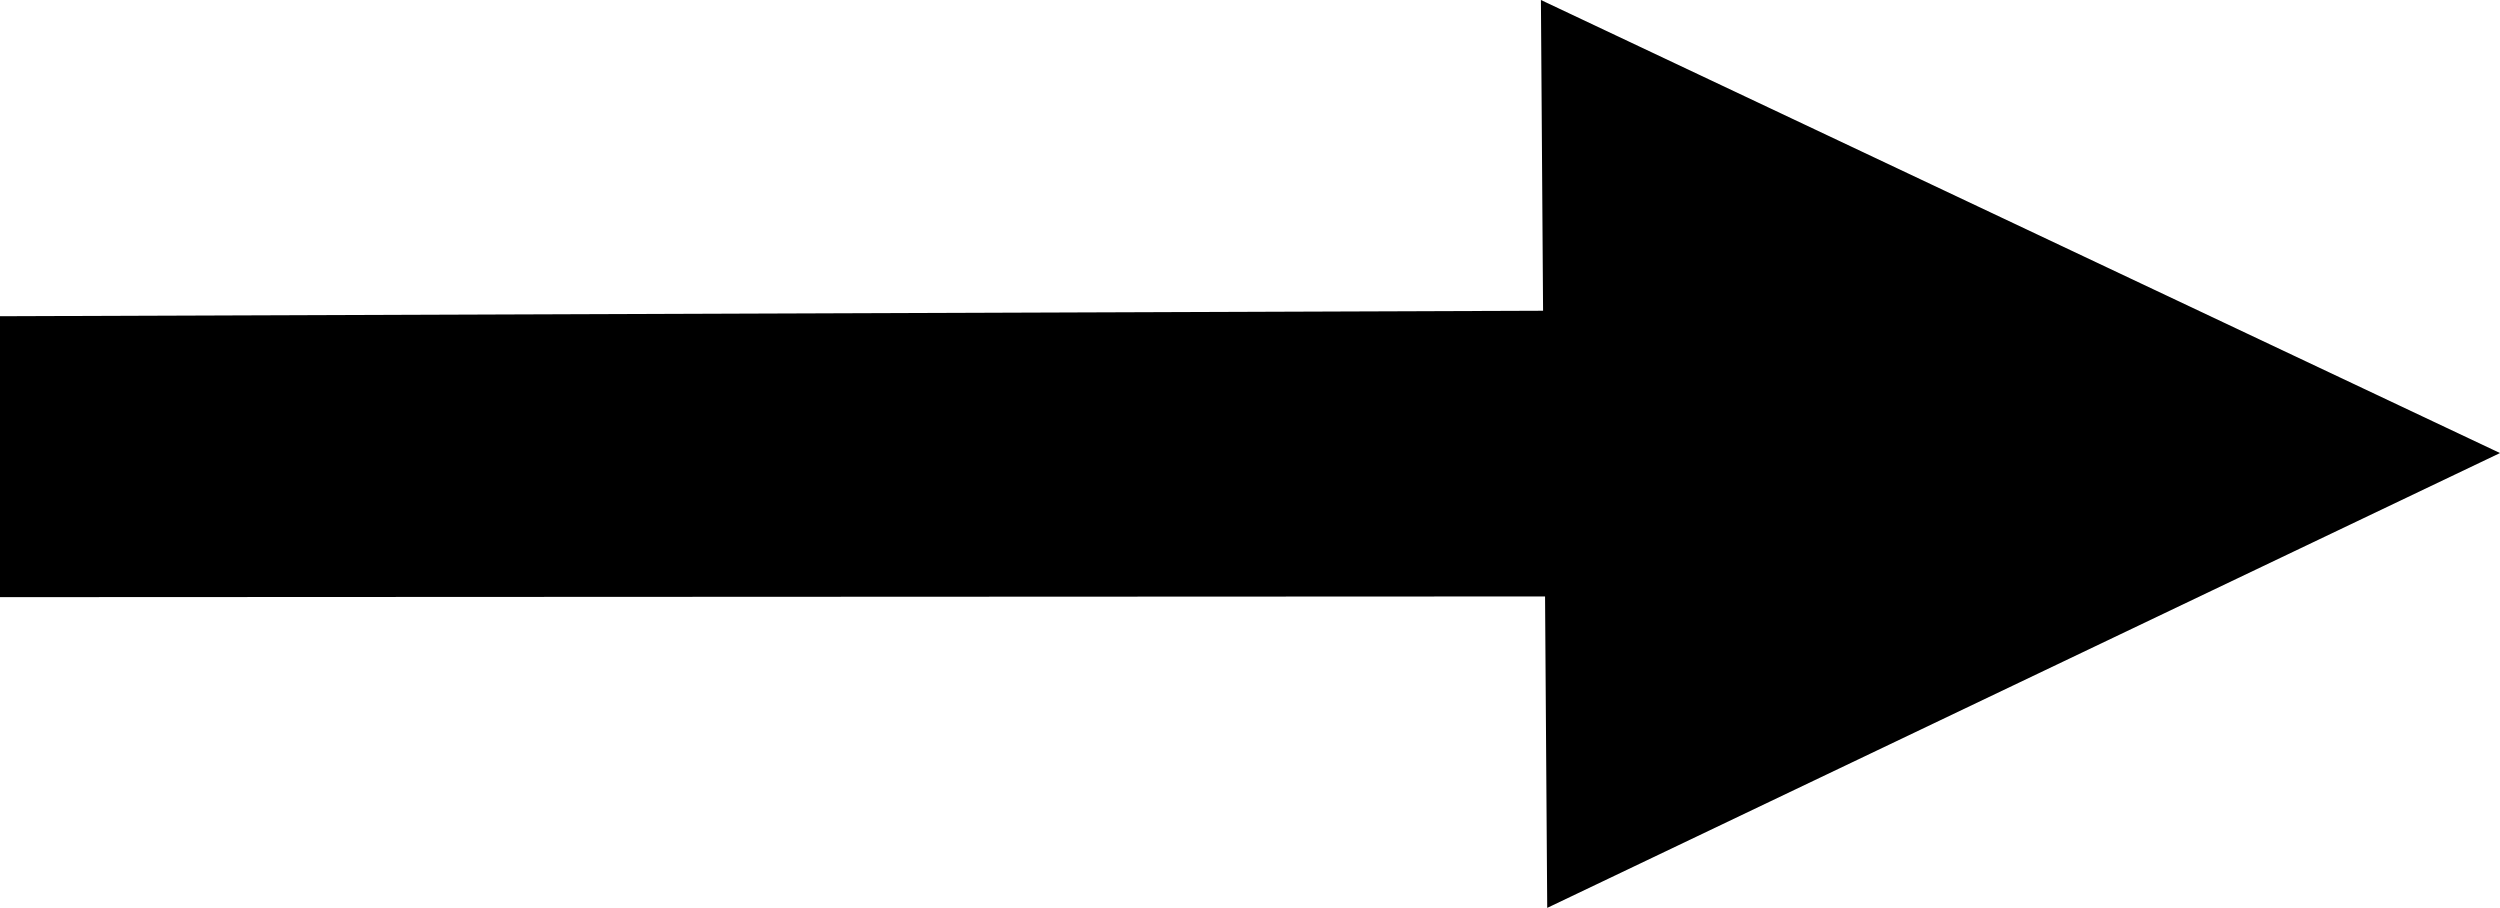
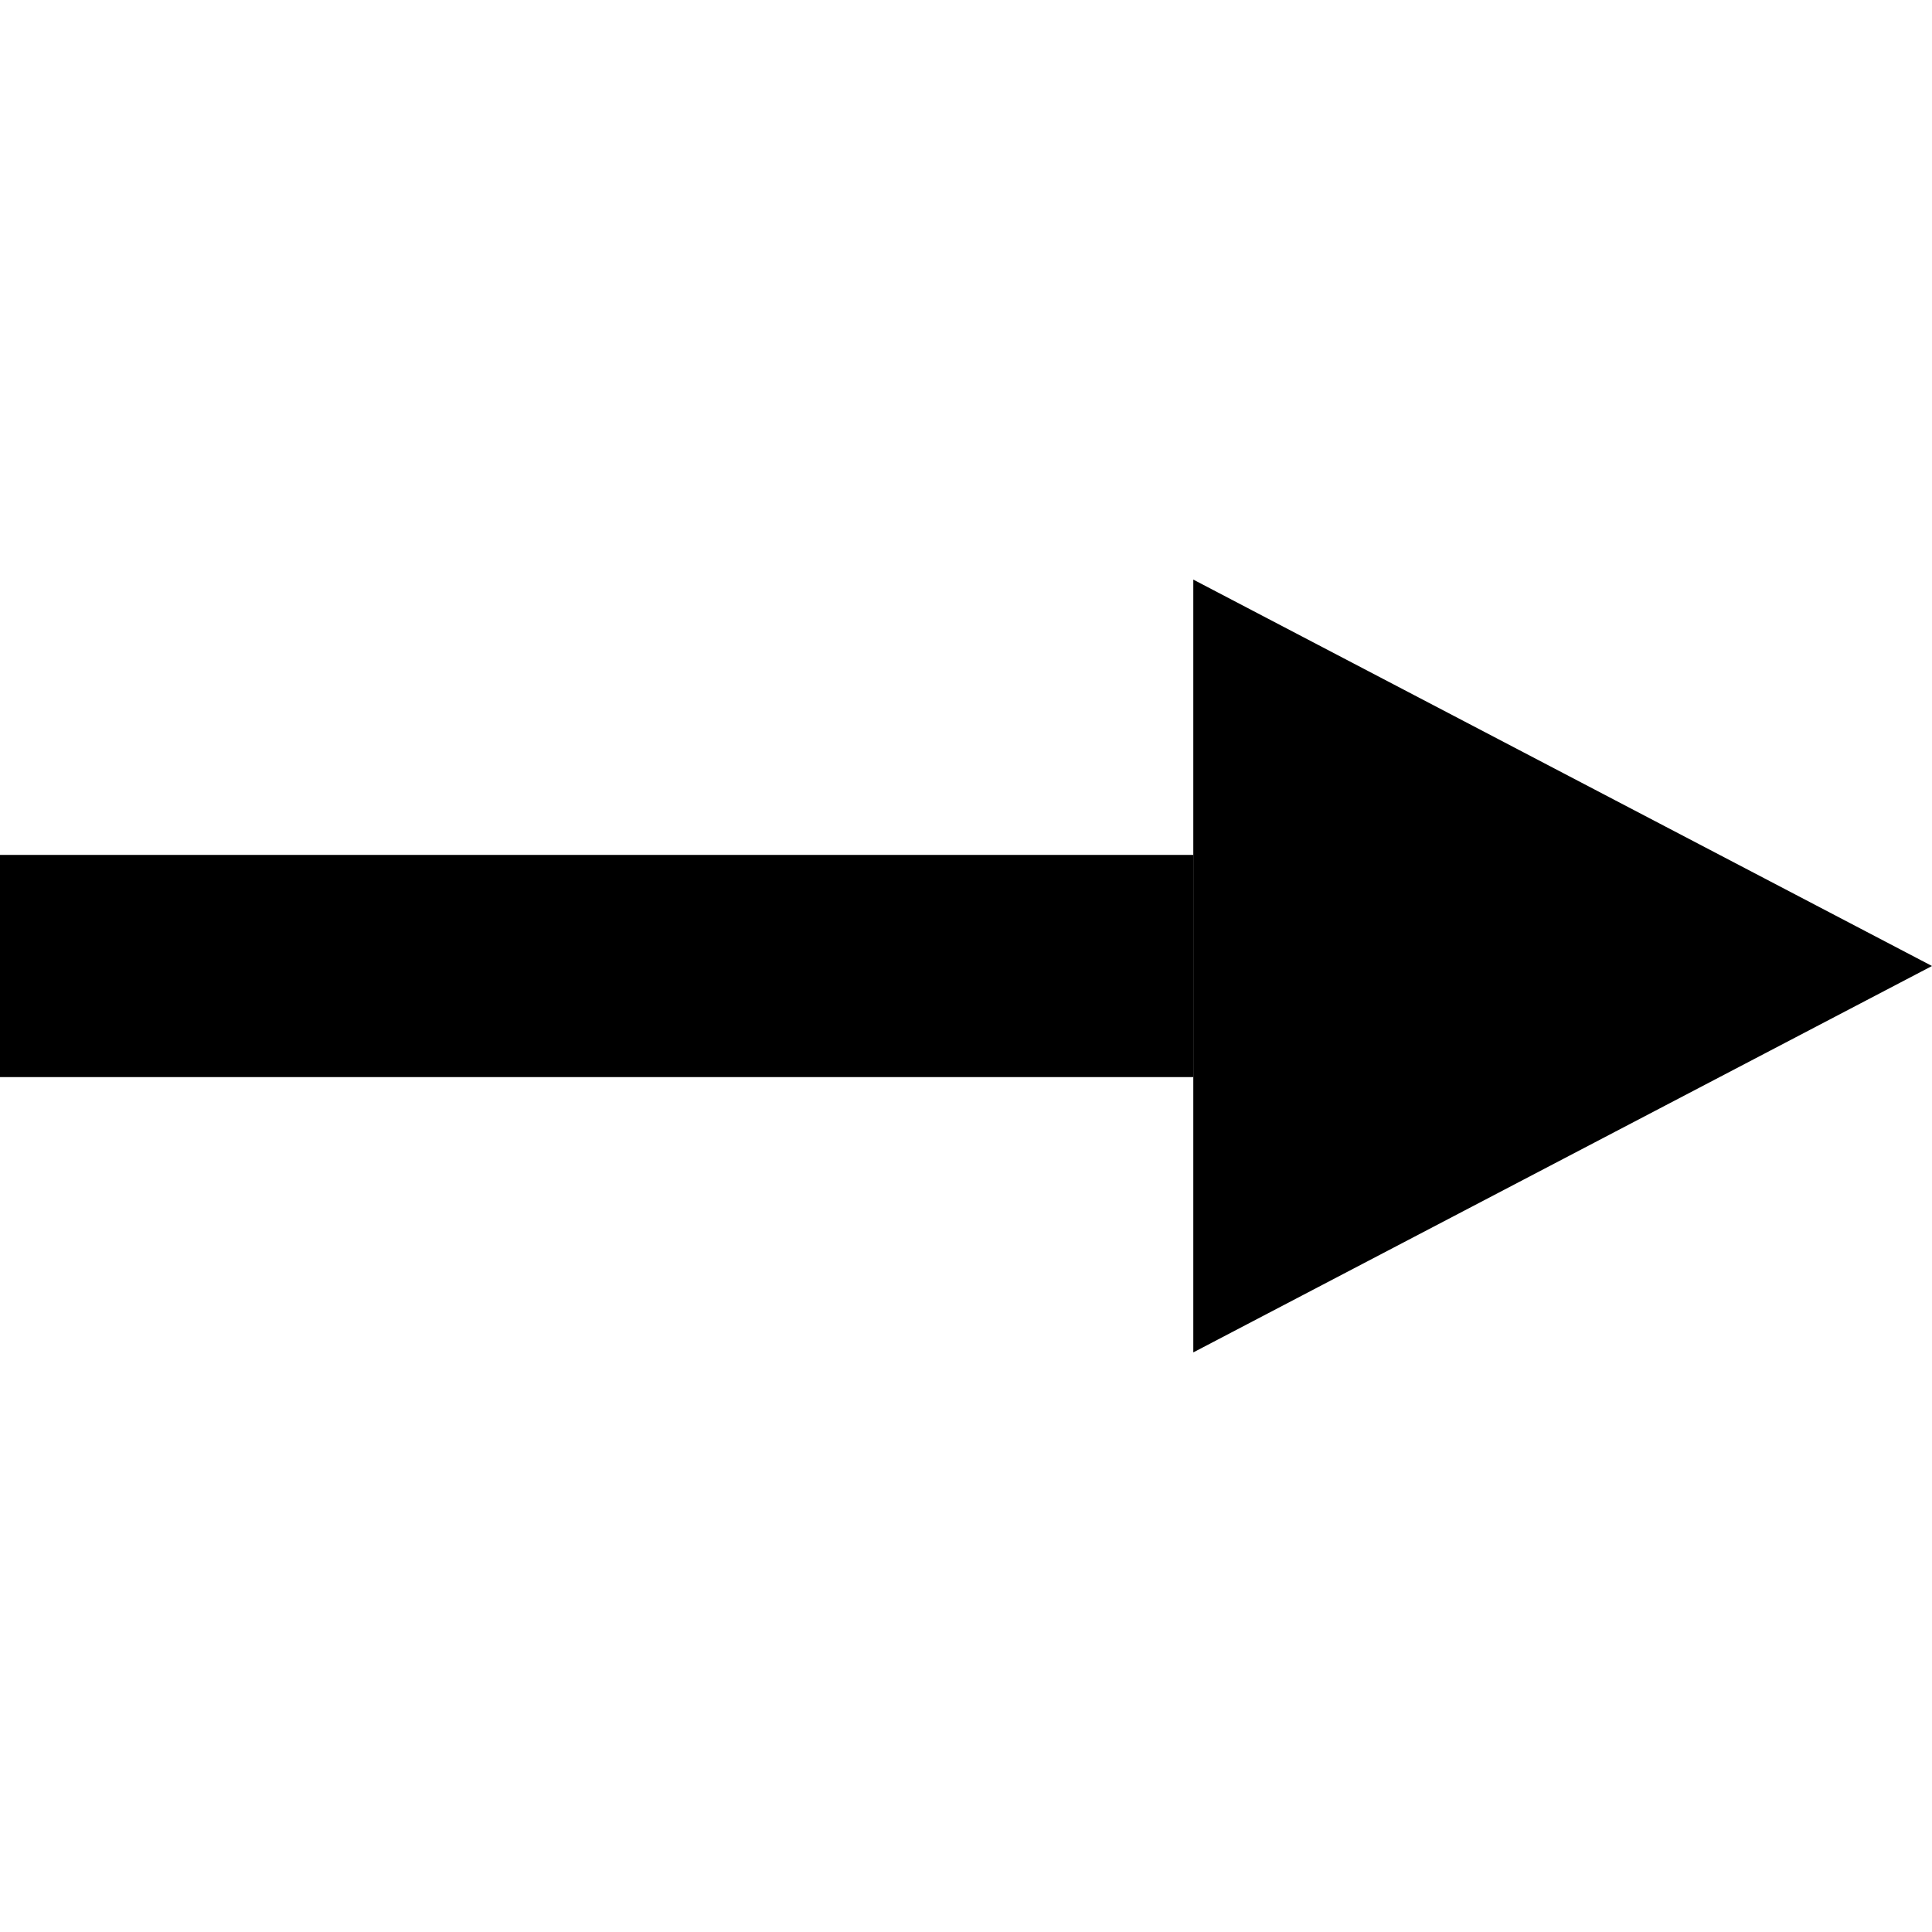
- <svg xmlns="http://www.w3.org/2000/svg" width="64.645" height="23.476" viewBox="0 0 64.645 23.476" version="1.1" id="svg4">
+ <svg xmlns="http://www.w3.org/2000/svg" width="100" height="100" viewBox="0 0 100 100" version="1.1" id="svg4">
  <defs id="defs8" />
-   <path d="M -1.6784668e-6,15.441 40.008,15.423 V 8.035 l -40.008,0.142 z" id="path2-6" />
-   <path d="M 40.008,23.476 64.645,11.715 39.845,-8.3923343e-8 Z" id="path2-3" />
+   <path id="rect1" style="stroke-width:1.028" d="m 0,44.25 h 61.765 v 11.5 H 0 Z" />
+   <path id="rect1-6" style="stroke-width:1.509" d="m 61.765,30 38.235,20 -38.235,20 z" />
</svg>
